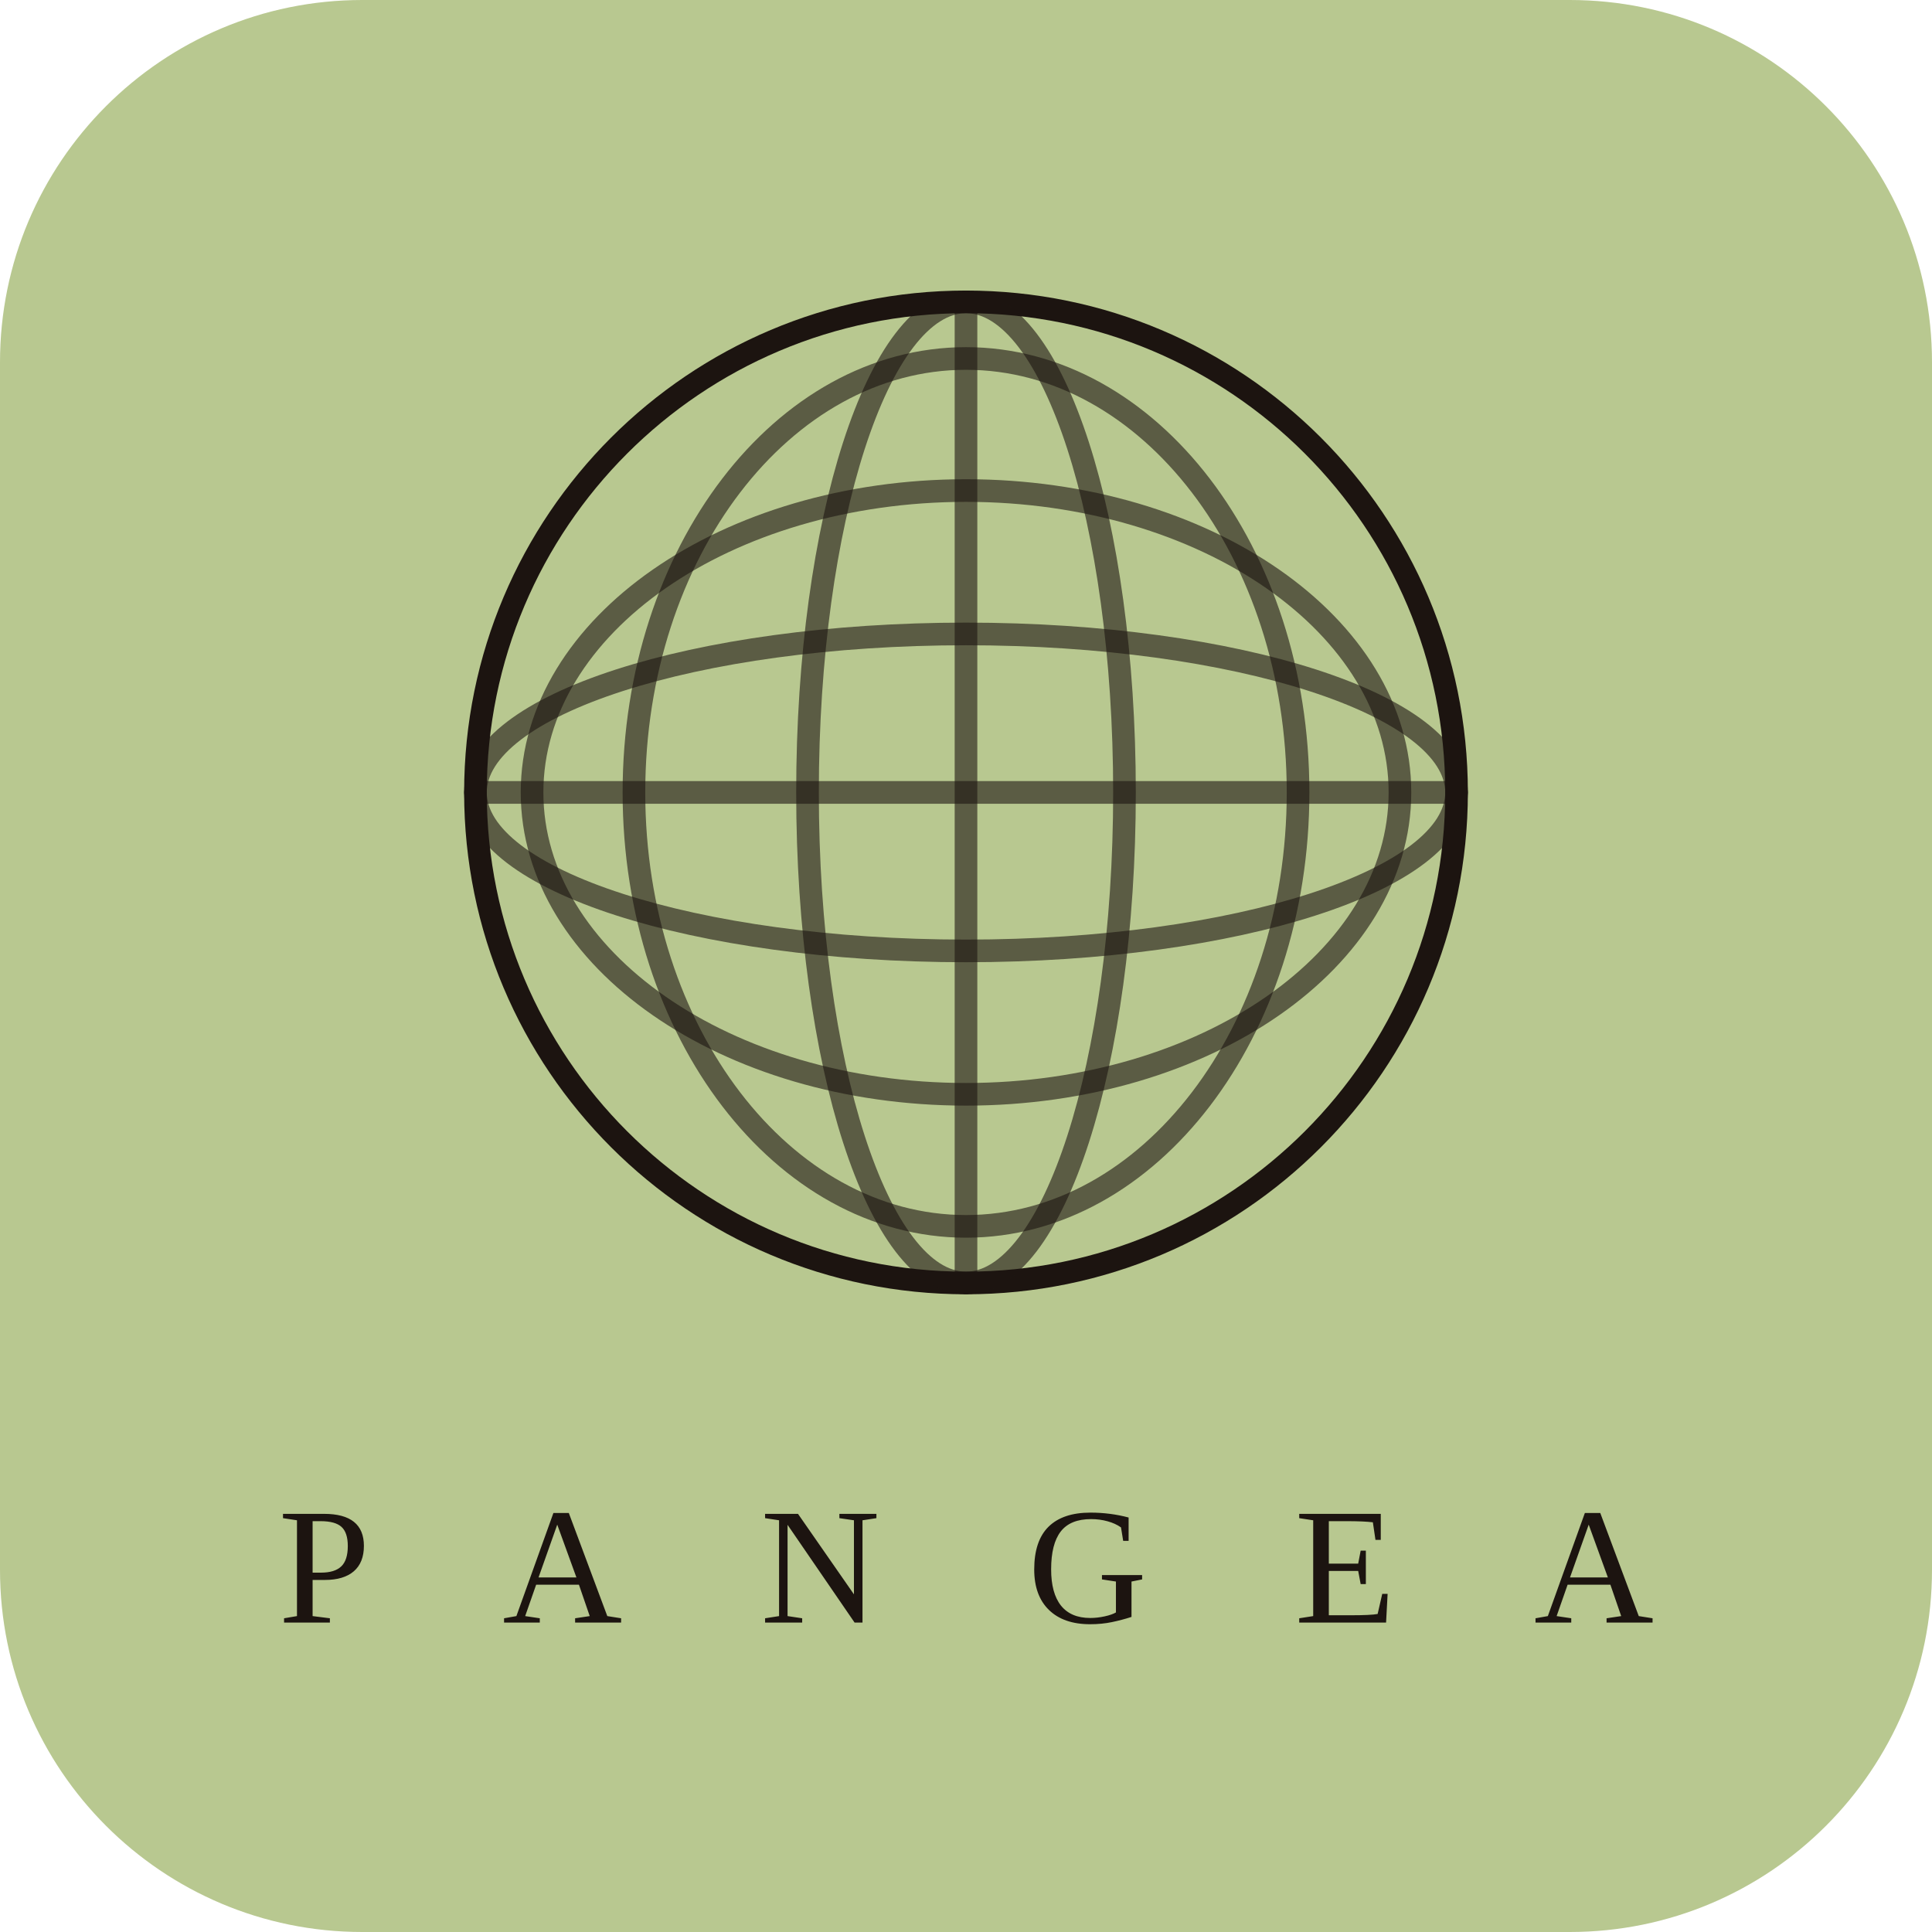
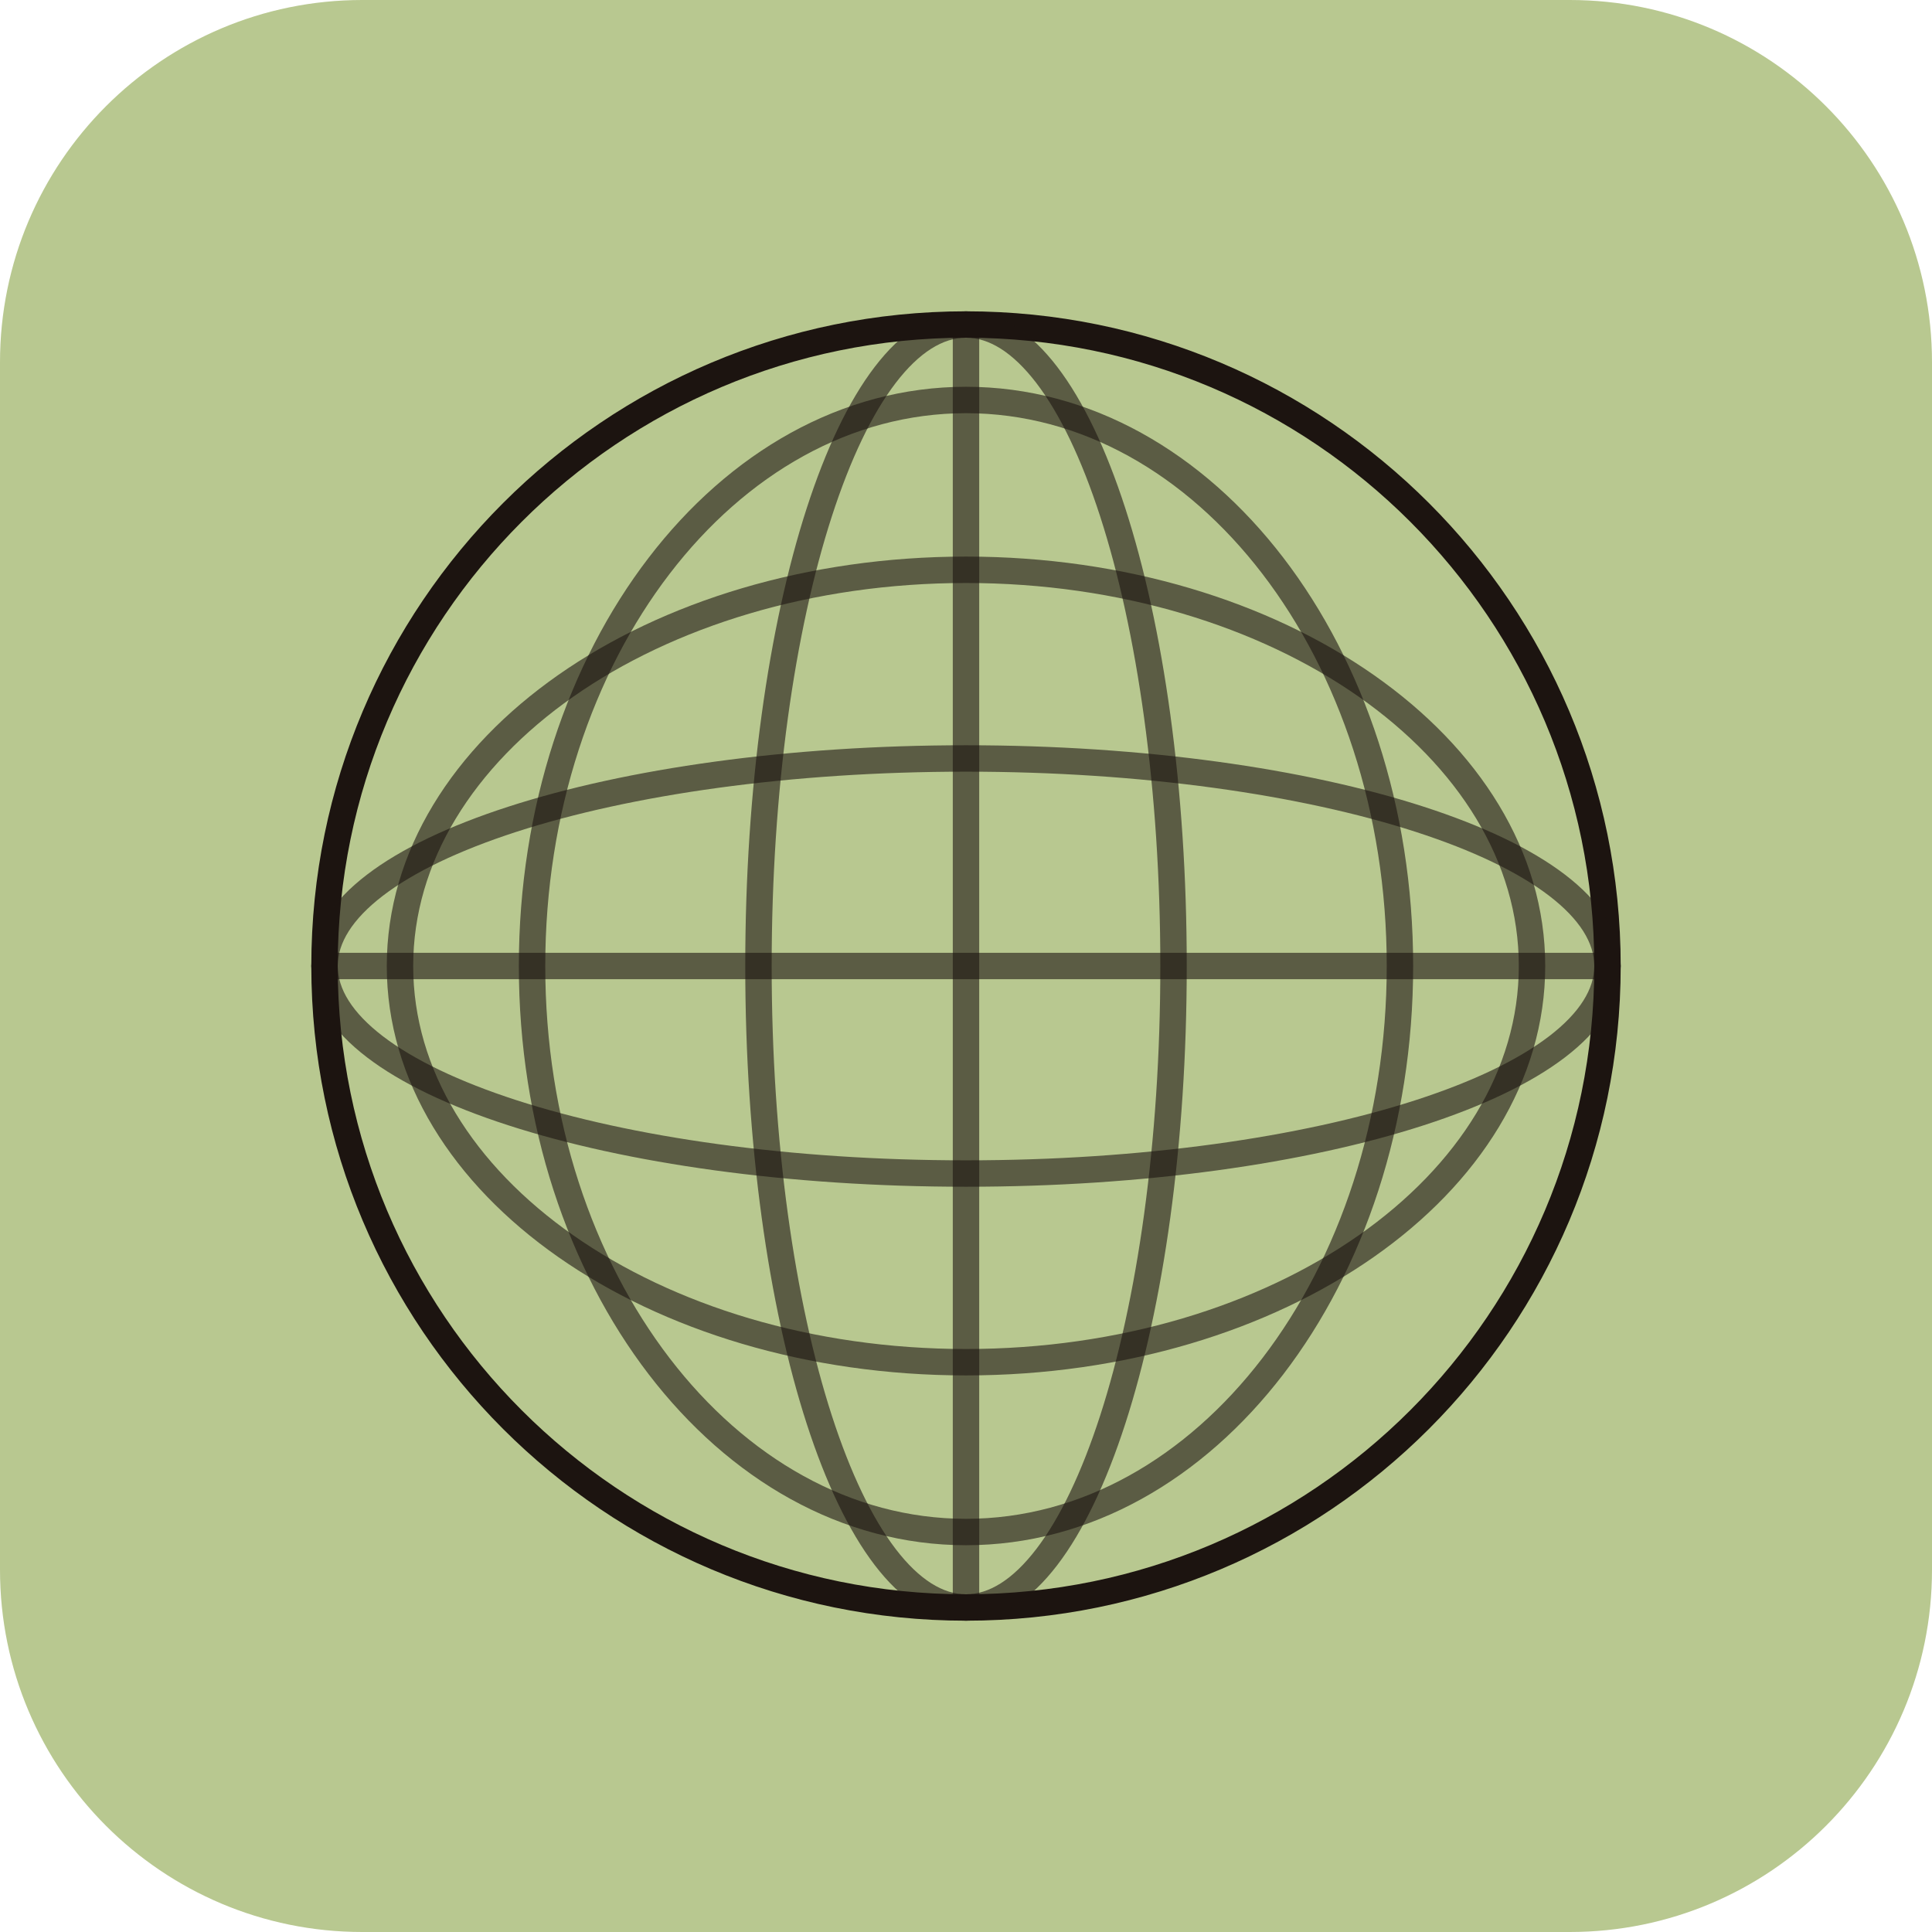
<svg xmlns="http://www.w3.org/2000/svg" viewBox="0 0 512 512">
  <rect width="512" height="512" rx="96" fill="#b8c890" />
-   <g transform="translate(256 210)" fill="none" stroke="#1c1410" stroke-width="6" stroke-linecap="round">
-     <circle r="130" />
-     <line x1="-130" y1="0" x2="130" y2="0" opacity="0.6" />
-     <line x1="0" y1="-130" x2="0" y2="130" opacity="0.6" />
-     <ellipse cx="0" cy="0" rx="130" ry="42" opacity="0.6" />
-     <ellipse cx="0" cy="0" rx="115" ry="80" opacity="0.6" />
-     <ellipse cx="0" cy="0" rx="88" ry="115" opacity="0.6" />
-     <ellipse cx="0" cy="0" rx="42" ry="130" opacity="0.6" />
+   <g transform="translate(256 256)" fill="none" stroke="#1c1410" stroke-width="7" stroke-linecap="round">
+     <circle r="170" />
+     <line x1="-170" y1="0" x2="170" y2="0" opacity="0.6" />
+     <line x1="0" y1="-170" x2="0" y2="170" opacity="0.6" />
+     <ellipse cx="0" cy="0" rx="170" ry="55" opacity="0.6" />
+     <ellipse cx="0" cy="0" rx="150" ry="105" opacity="0.6" />
+     <ellipse cx="0" cy="0" rx="115" ry="150" opacity="0.6" />
+     <ellipse cx="0" cy="0" rx="55" ry="170" opacity="0.6" />
  </g>
-   <text x="256" y="430" text-anchor="middle" font-family="Georgia, 'Times New Roman', ui-serif, serif" font-size="44" letter-spacing="14" fill="#1c1410">P A N G E A</text>
</svg>
